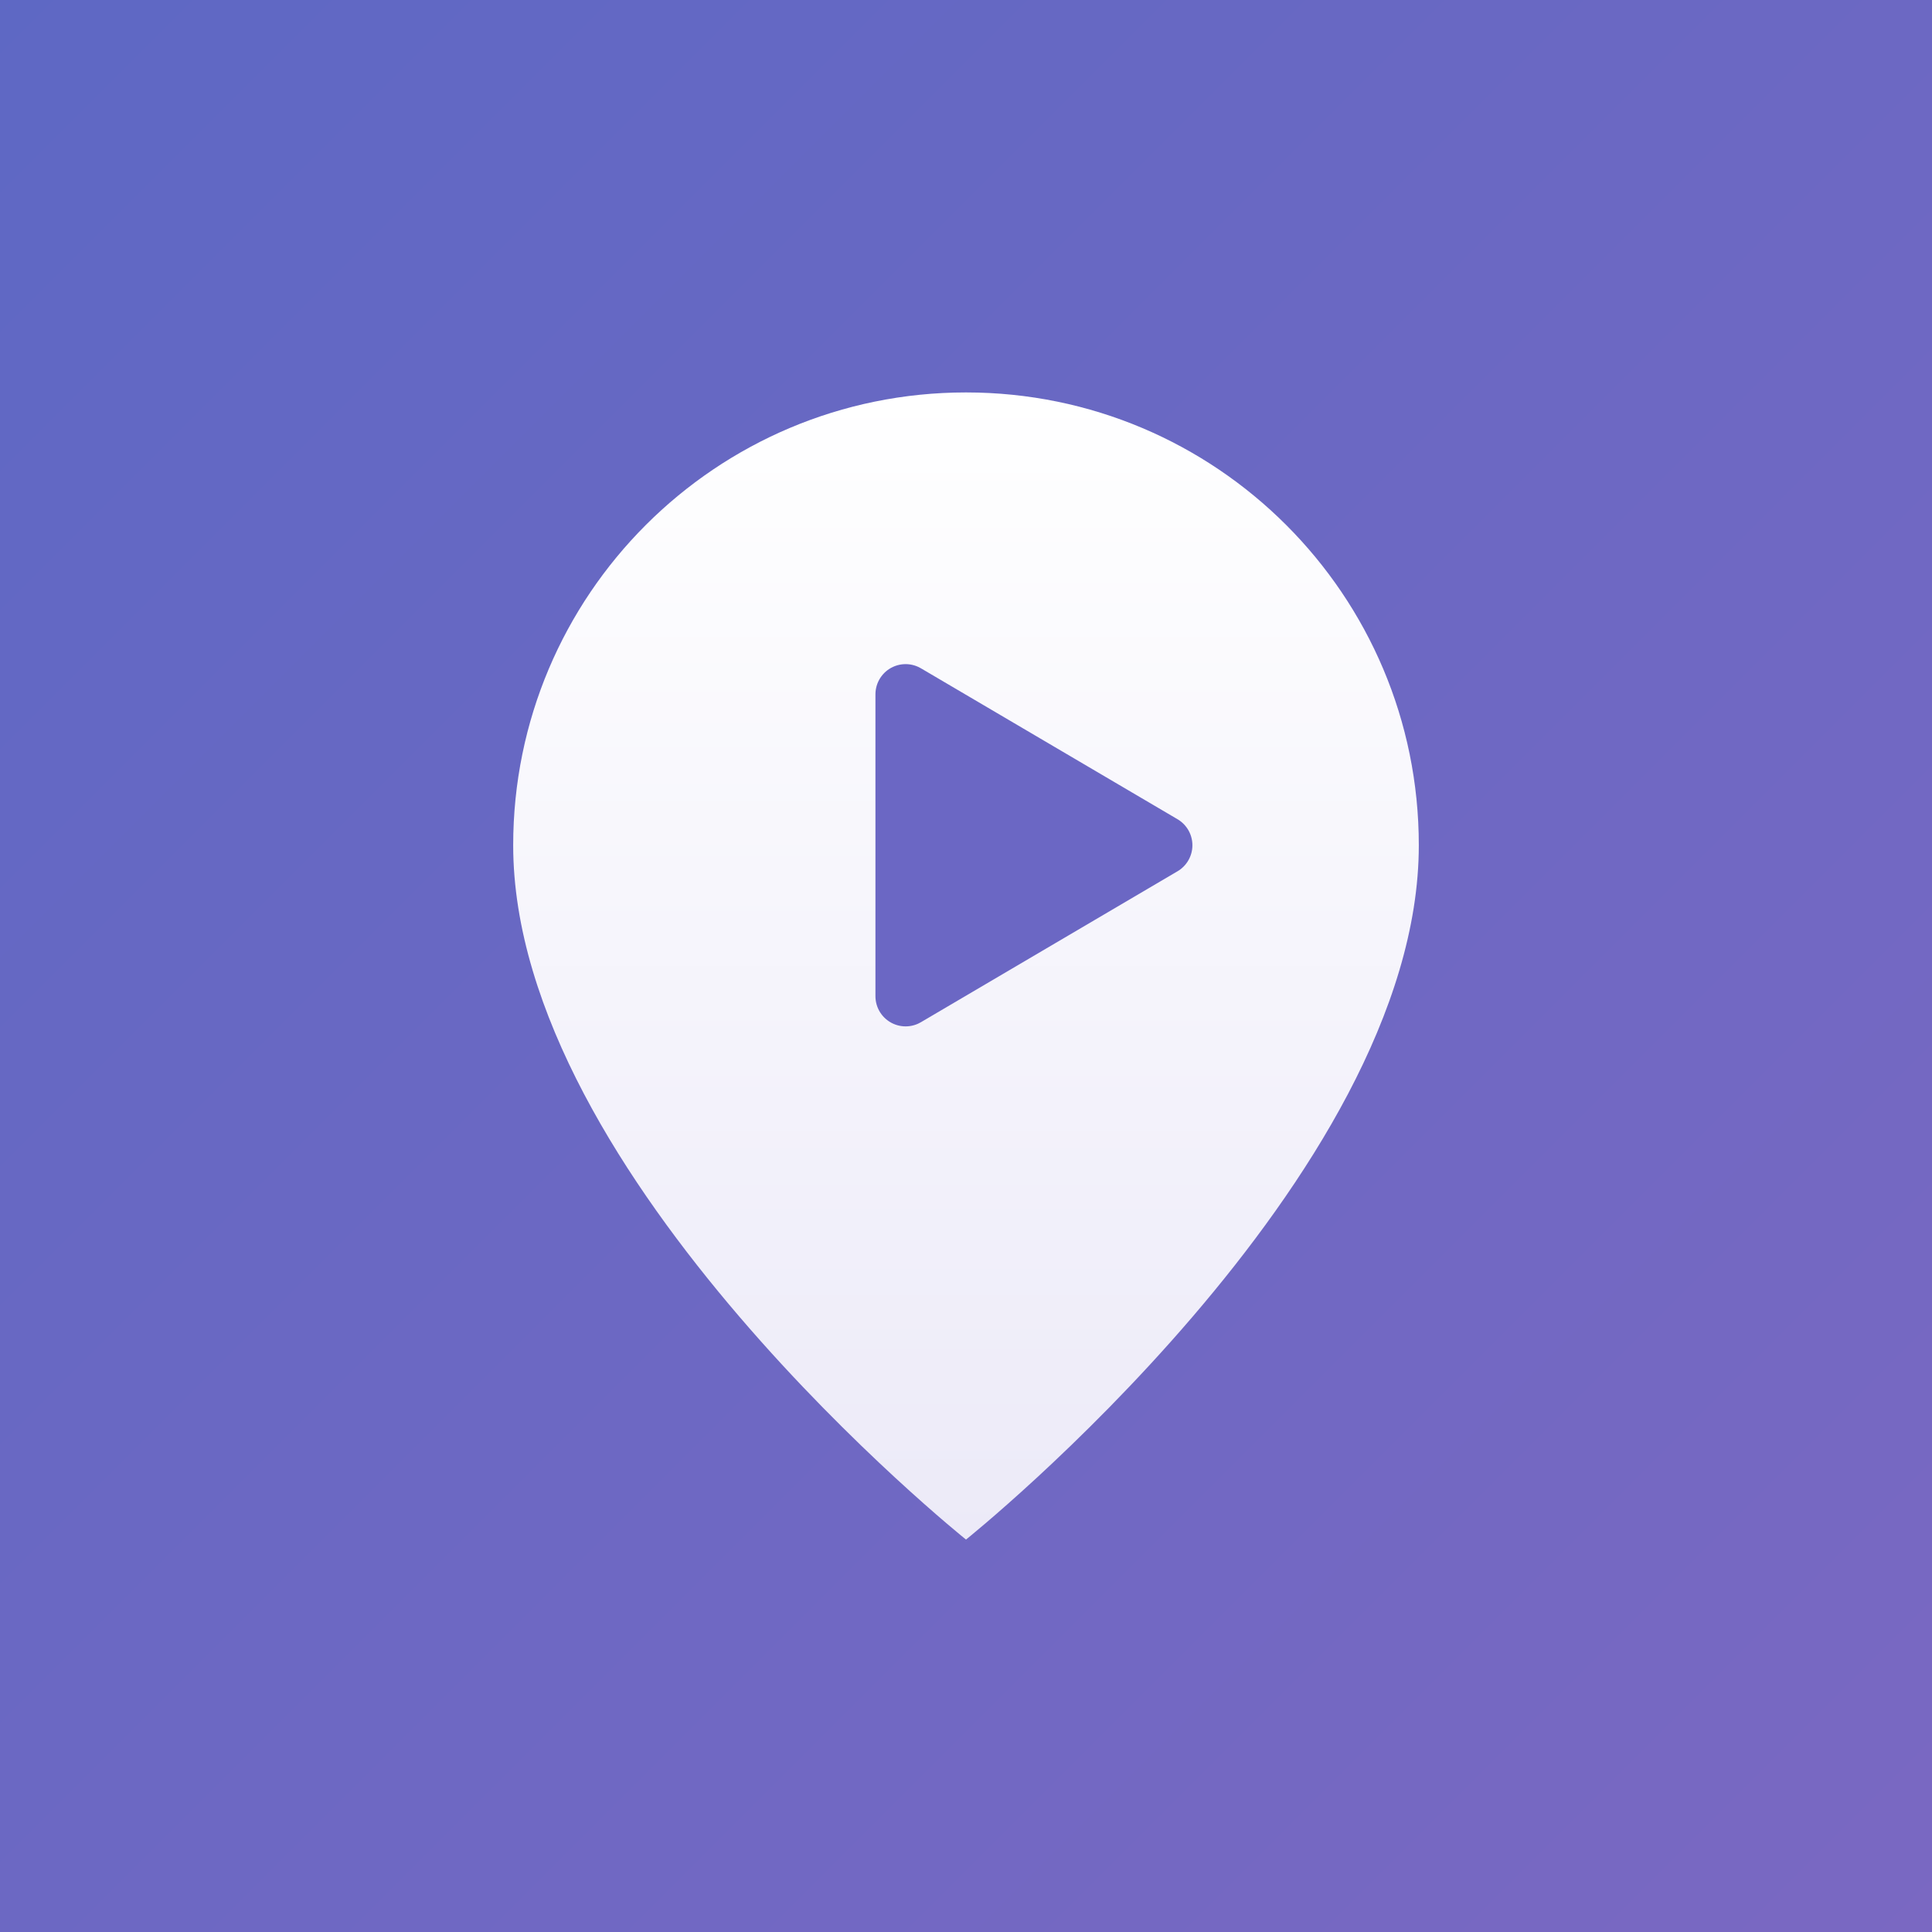
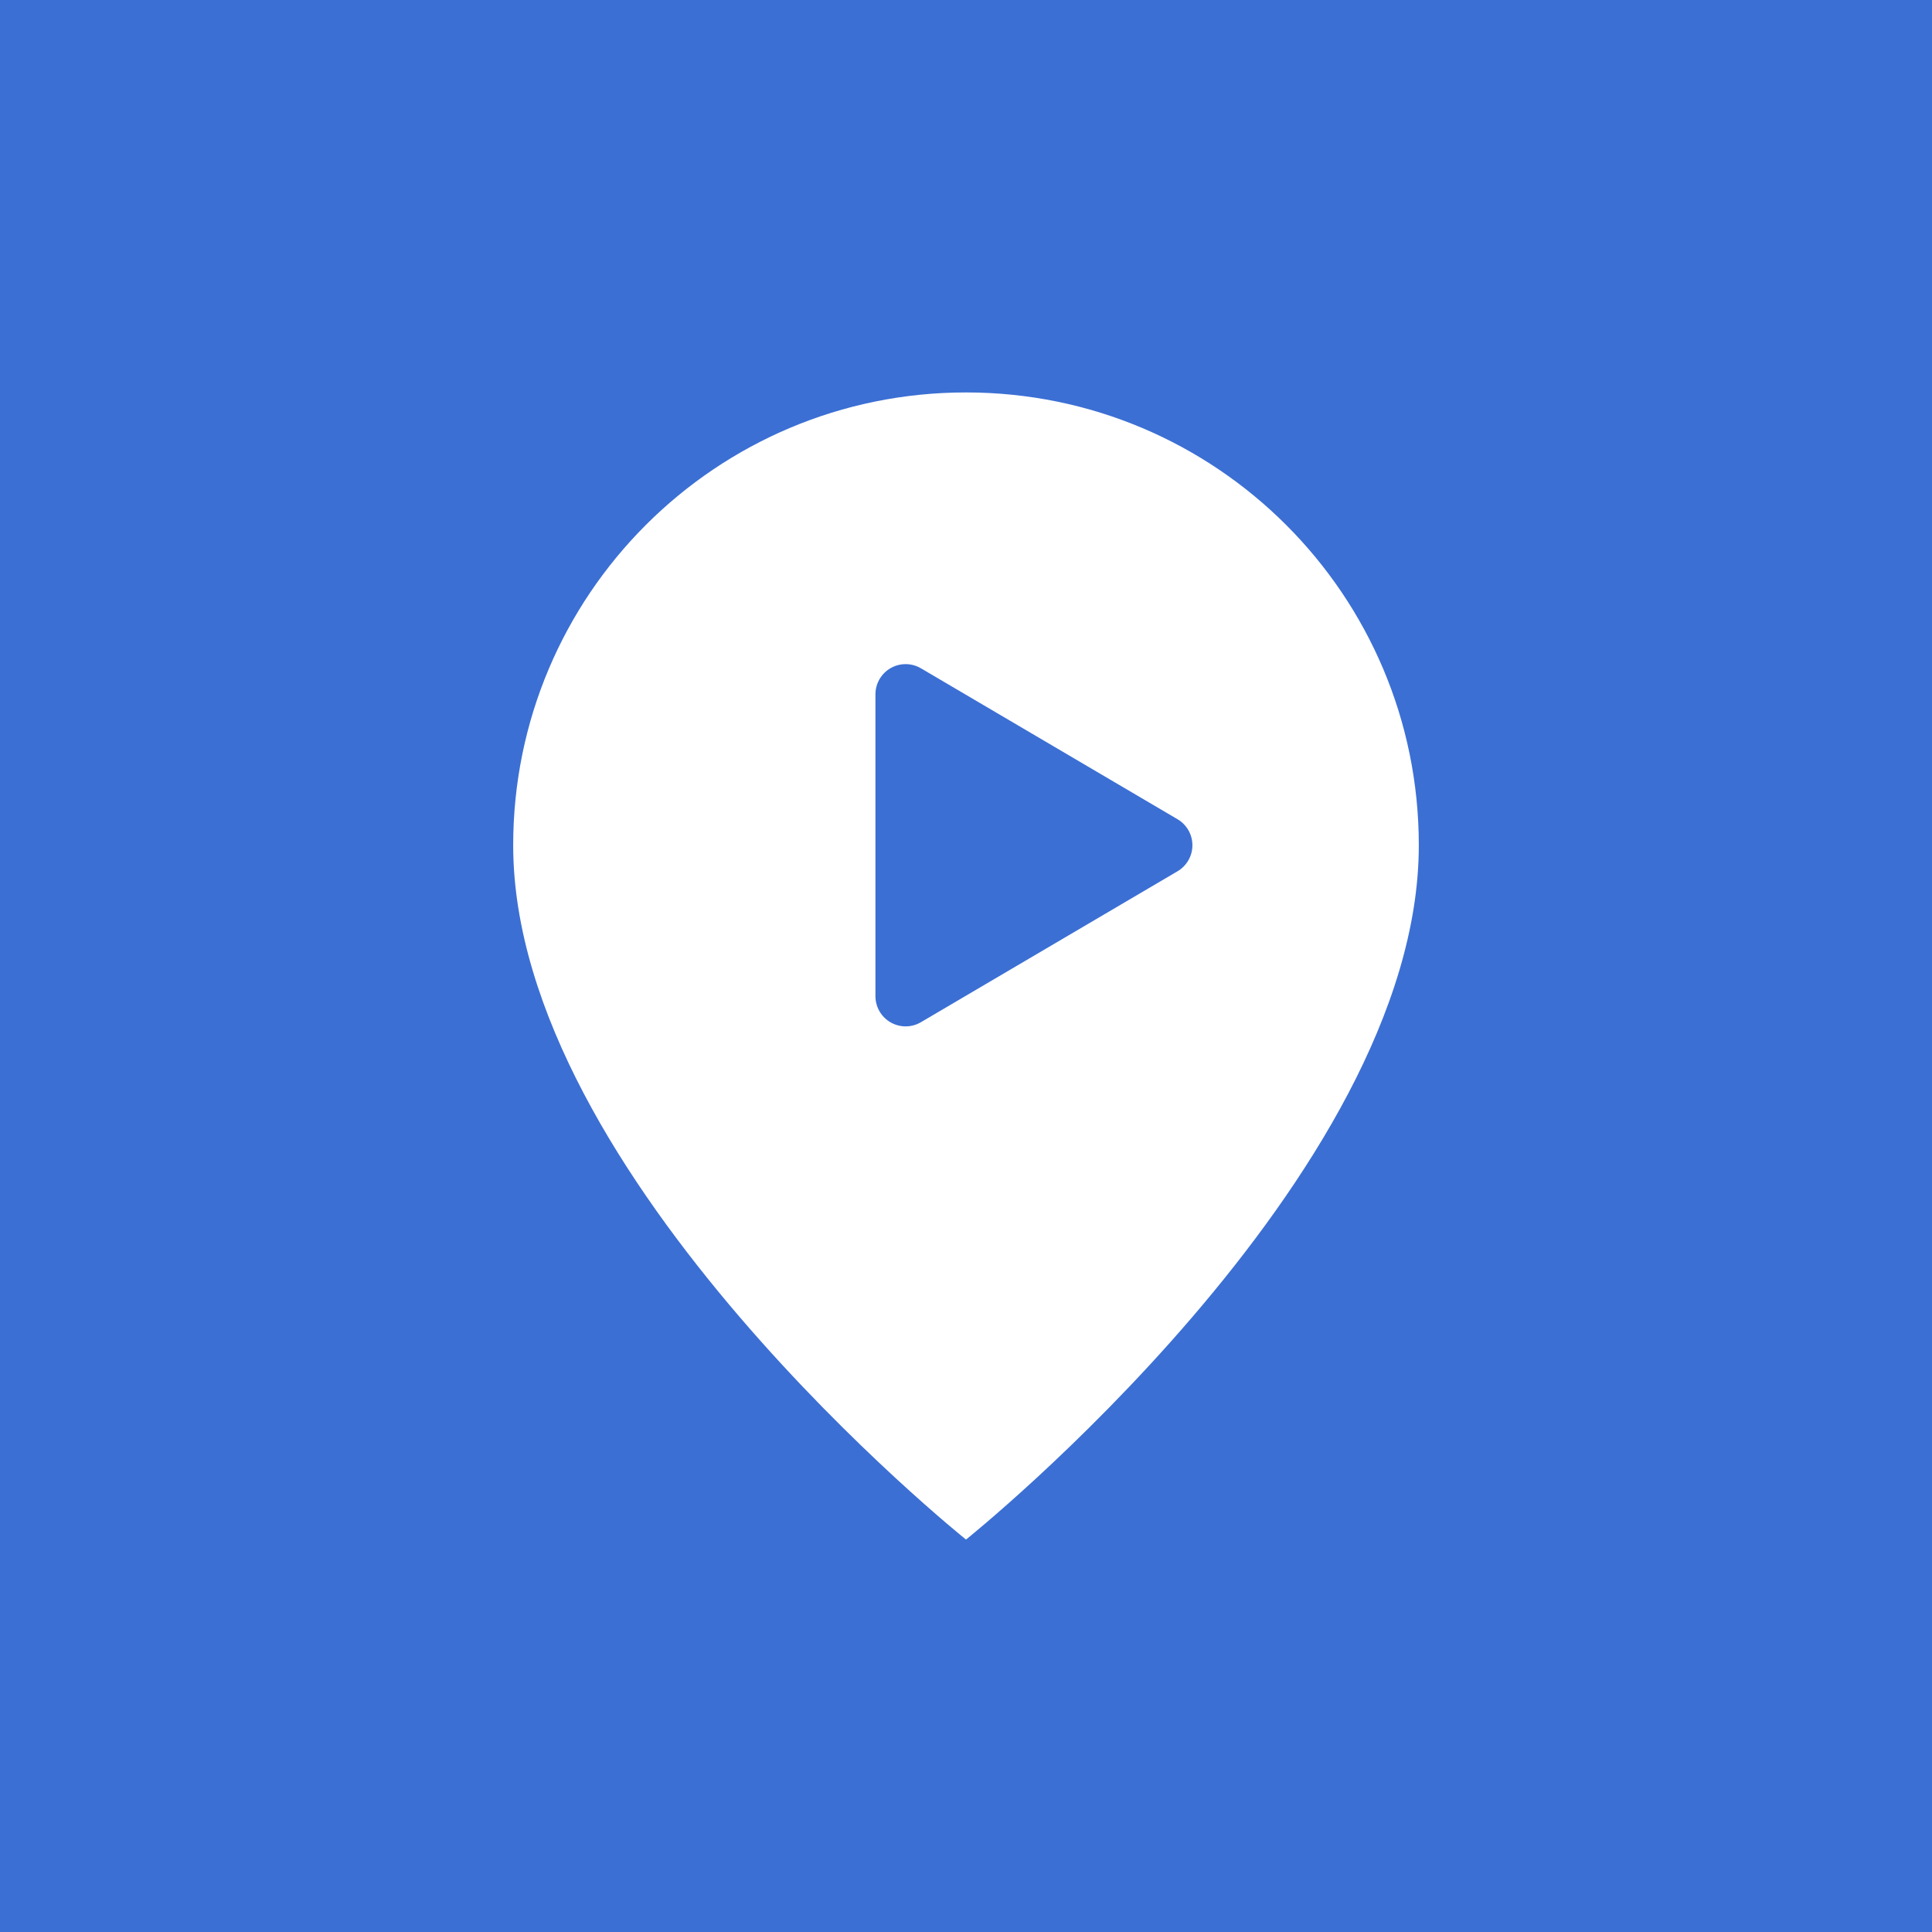
<svg xmlns="http://www.w3.org/2000/svg" viewBox="0 0 512 512">
-   <defs>
-     <linearGradient id="bg" x1="0" y1="0" x2="1" y2="1">
-       <stop offset="0" stop-color="#5E68C4" />
-       <stop offset="1" stop-color="#7A68C2" />
-     </linearGradient>
-     <linearGradient id="pin" x1="0" y1="0" x2="0" y2="1">
-       <stop offset="0" stop-color="#FFFFFF" />
-       <stop offset="1" stop-color="#ECEAF8" />
-     </linearGradient>
-   </defs>
-   <rect width="512" height="512" fill="url(#bg)" />
-   <path fill="url(#pin)" d="M256 104c-66.3 0-120 53.7-120 120 0 88 120 184 120 184s120-96 120-184c0-66.3-53.7-120-120-120z" />
-   <path fill="#6B67C4" stroke="#6B67C4" stroke-width="16" stroke-linejoin="round" d="M240 184 308 224 240 264z" />
+   <rect width="512" height="512" fill="#3B6FD4" />
+   <path fill="#fff" d="M256 104c-66.3 0-120 53.7-120 120 0 88 120 184 120 184s120-96 120-184c0-66.3-53.7-120-120-120z" />
+   <path fill="#3B6FD4" stroke="#3B6FD4" stroke-width="16" stroke-linejoin="round" d="M240 184 308 224 240 264z" />
</svg>
